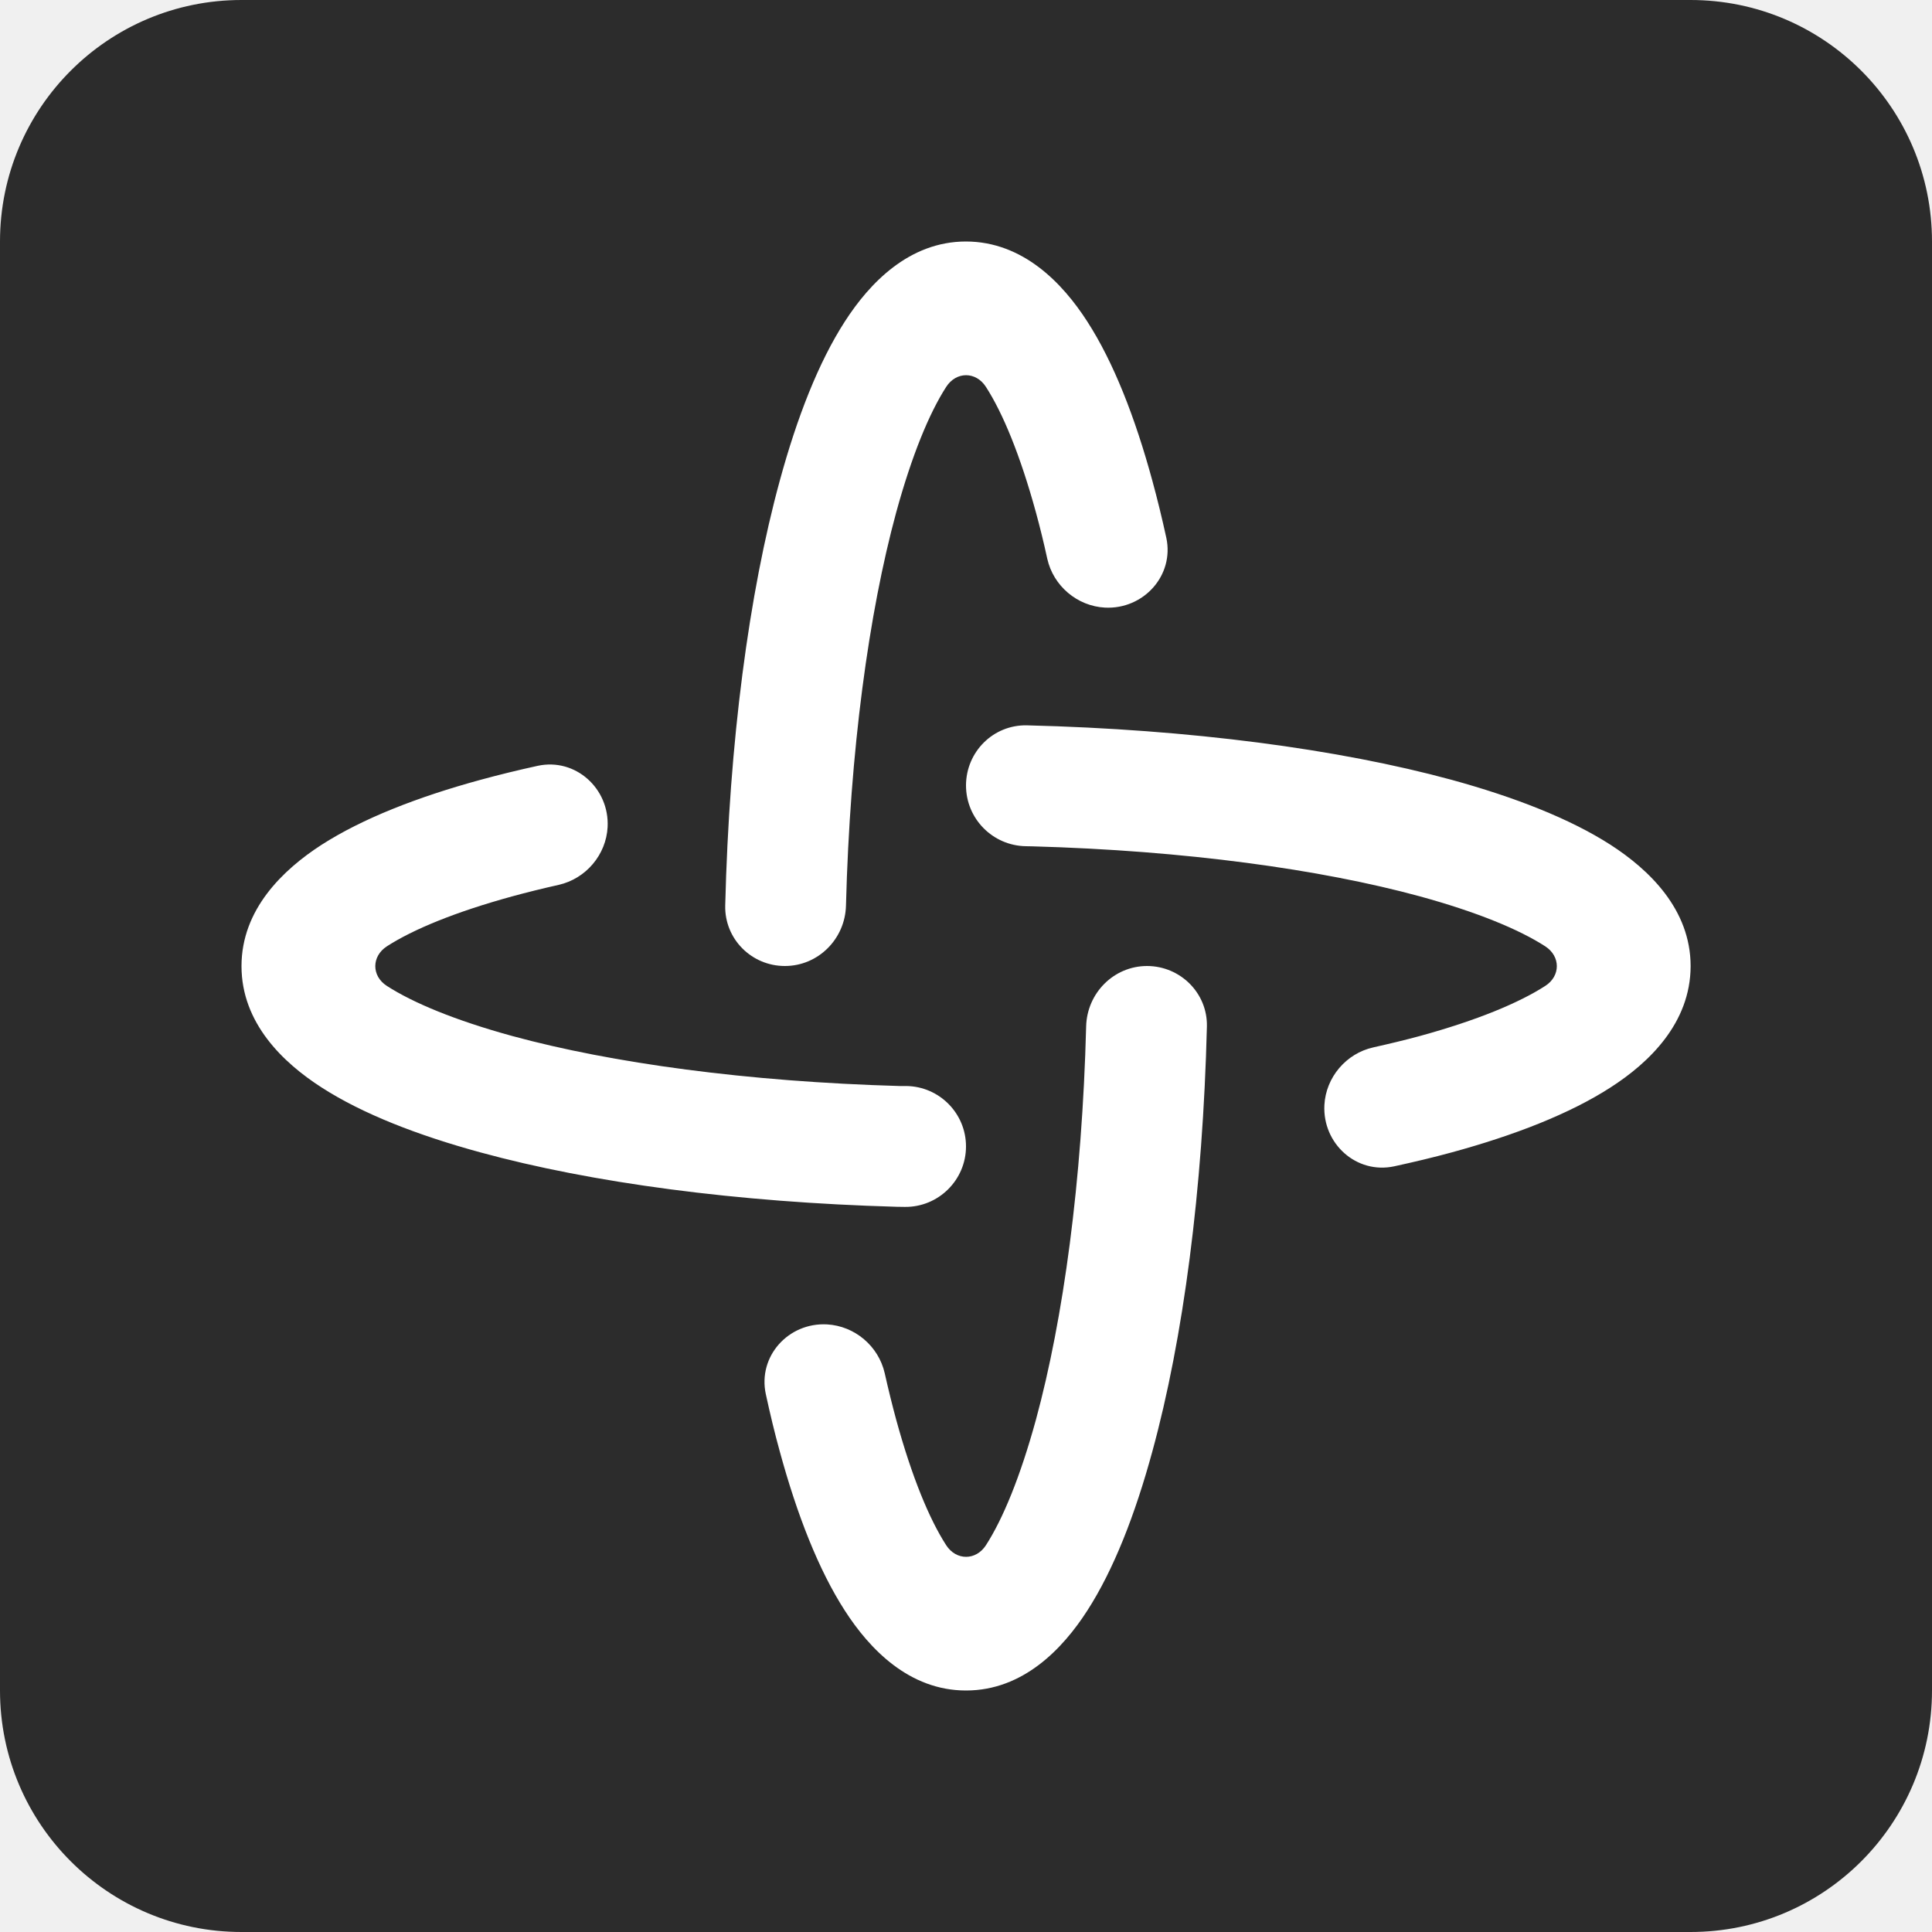
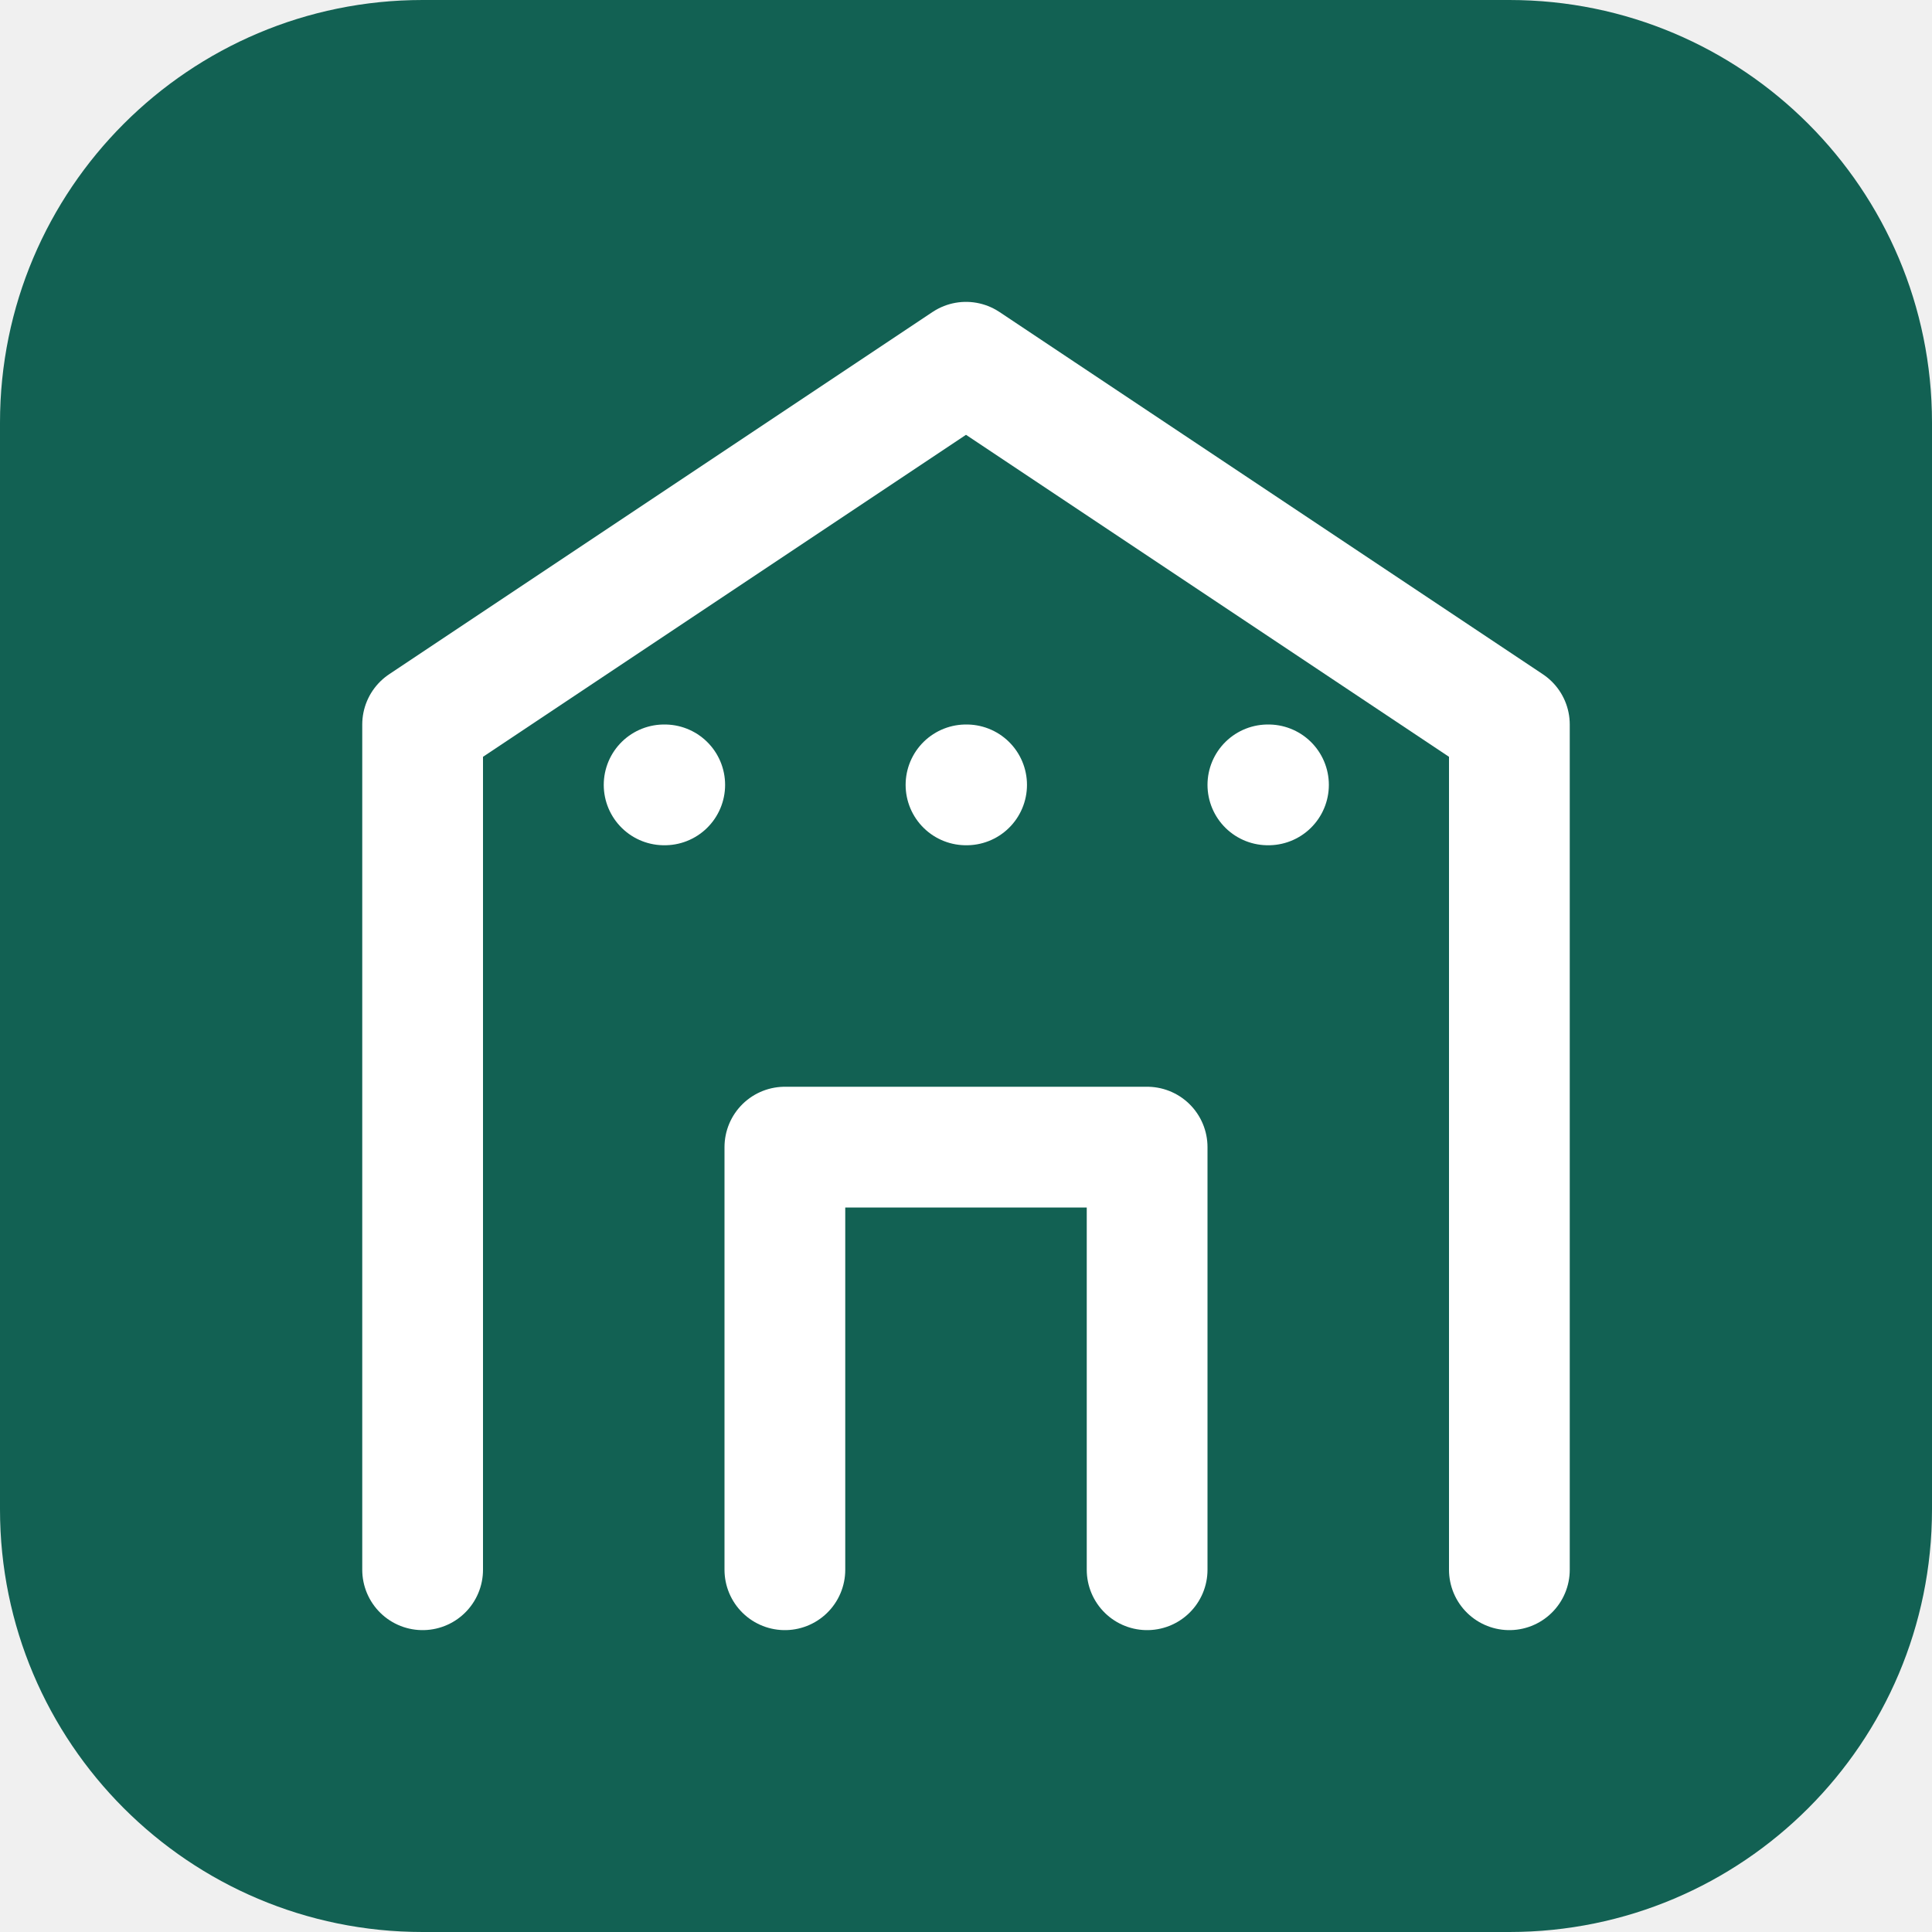
- <svg xmlns="http://www.w3.org/2000/svg" width="16" height="16" viewBox="0 0 16 16" fill="none">
-   <path d="M0 2C0 0.895 0.895 0 2 0H14C15.105 0 16 0.895 16 2V14C16 15.105 15.105 16 14 16H2C0.895 16 0 15.105 0 14V2Z" fill="#2C2C2C" />
-   <path d="M9.5 8C9.776 8.001 10.001 8.225 9.995 8.5C9.962 9.855 9.799 11.086 9.543 12.021C9.401 12.542 9.223 13 9.004 13.339C8.8 13.656 8.472 14 8 14C7.529 14 7.201 13.656 6.997 13.339C6.778 13 6.6 12.542 6.458 12.021C6.416 11.87 6.378 11.711 6.342 11.545C6.275 11.232 6.529 10.951 6.849 10.968C7.079 10.981 7.276 11.148 7.327 11.373C7.357 11.507 7.389 11.636 7.422 11.758C7.552 12.232 7.696 12.58 7.836 12.797C7.919 12.925 8.082 12.925 8.165 12.797C8.305 12.58 8.449 12.232 8.579 11.758C8.806 10.924 8.962 9.784 8.995 8.5C9.002 8.224 9.224 8 9.5 8ZM4.454 6.342C4.766 6.275 5.048 6.53 5.032 6.849C5.02 7.079 4.852 7.277 4.627 7.328C4.493 7.358 4.364 7.39 4.243 7.423C3.769 7.553 3.421 7.697 3.204 7.837C3.076 7.92 3.076 8.083 3.204 8.165C3.421 8.305 3.769 8.45 4.243 8.58C5.066 8.804 6.187 8.958 7.451 8.994H7.507C7.78 8.998 8 9.221 8 9.494C8 9.772 7.772 9.998 7.494 9.995L7.425 9.994C6.101 9.957 4.898 9.795 3.98 9.544C3.459 9.402 3.001 9.224 2.662 9.005C2.345 8.801 2 8.473 2 8.001C2 7.53 2.345 7.202 2.662 6.997C3.001 6.779 3.459 6.6 3.98 6.458C4.13 6.417 4.289 6.378 4.454 6.342ZM8.504 6.007C9.857 6.04 11.087 6.204 12.021 6.458C12.542 6.601 13 6.779 13.339 6.997C13.656 7.202 14.001 7.53 14.001 8.001C14 8.473 13.656 8.801 13.339 9.005C13 9.224 12.542 9.402 12.021 9.544C11.871 9.585 11.711 9.623 11.546 9.659C11.233 9.726 10.952 9.471 10.968 9.152C10.98 8.922 11.148 8.724 11.373 8.674C11.507 8.644 11.636 8.613 11.758 8.58C12.232 8.45 12.58 8.305 12.797 8.165C12.925 8.083 12.925 7.92 12.797 7.837C12.58 7.697 12.232 7.553 11.758 7.423C10.935 7.199 9.814 7.044 8.55 7.009L8.497 7.008C8.221 7.004 8 6.78 8 6.504C8.001 6.226 8.226 6.001 8.504 6.007ZM8 2C8.472 2.001 8.8 2.345 9.004 2.662C9.223 3.001 9.401 3.459 9.543 3.98C9.584 4.13 9.623 4.289 9.659 4.454C9.726 4.766 9.47 5.048 9.151 5.032C8.921 5.02 8.723 4.852 8.673 4.627C8.644 4.493 8.612 4.364 8.579 4.243C8.449 3.769 8.305 3.421 8.165 3.204C8.082 3.075 7.919 3.075 7.836 3.204C7.696 3.421 7.552 3.769 7.422 4.243C7.195 5.077 7.039 6.216 7.006 7.5C6.999 7.776 6.776 8 6.5 8C6.224 8 6 7.776 6.006 7.5C6.039 6.146 6.202 4.915 6.458 3.98C6.6 3.459 6.778 3.001 6.997 2.662C7.201 2.345 7.529 2 8 2Z" fill="white" />
+ <svg xmlns="http://www.w3.org/2000/svg" viewBox="0 0 32 32">
+   <rect width="32" height="32" rx="7" fill="#126153" />
+   <g fill="none" stroke="#fff" stroke-width="2" stroke-linecap="round" stroke-linejoin="round">
+     <path d="M7 26V12l9-6 9 6v14M13 26v-7h6v7" />
+     <path d="M11 13h.01M16 13h.01M21 13h.01" />
+   </g>
</svg>
